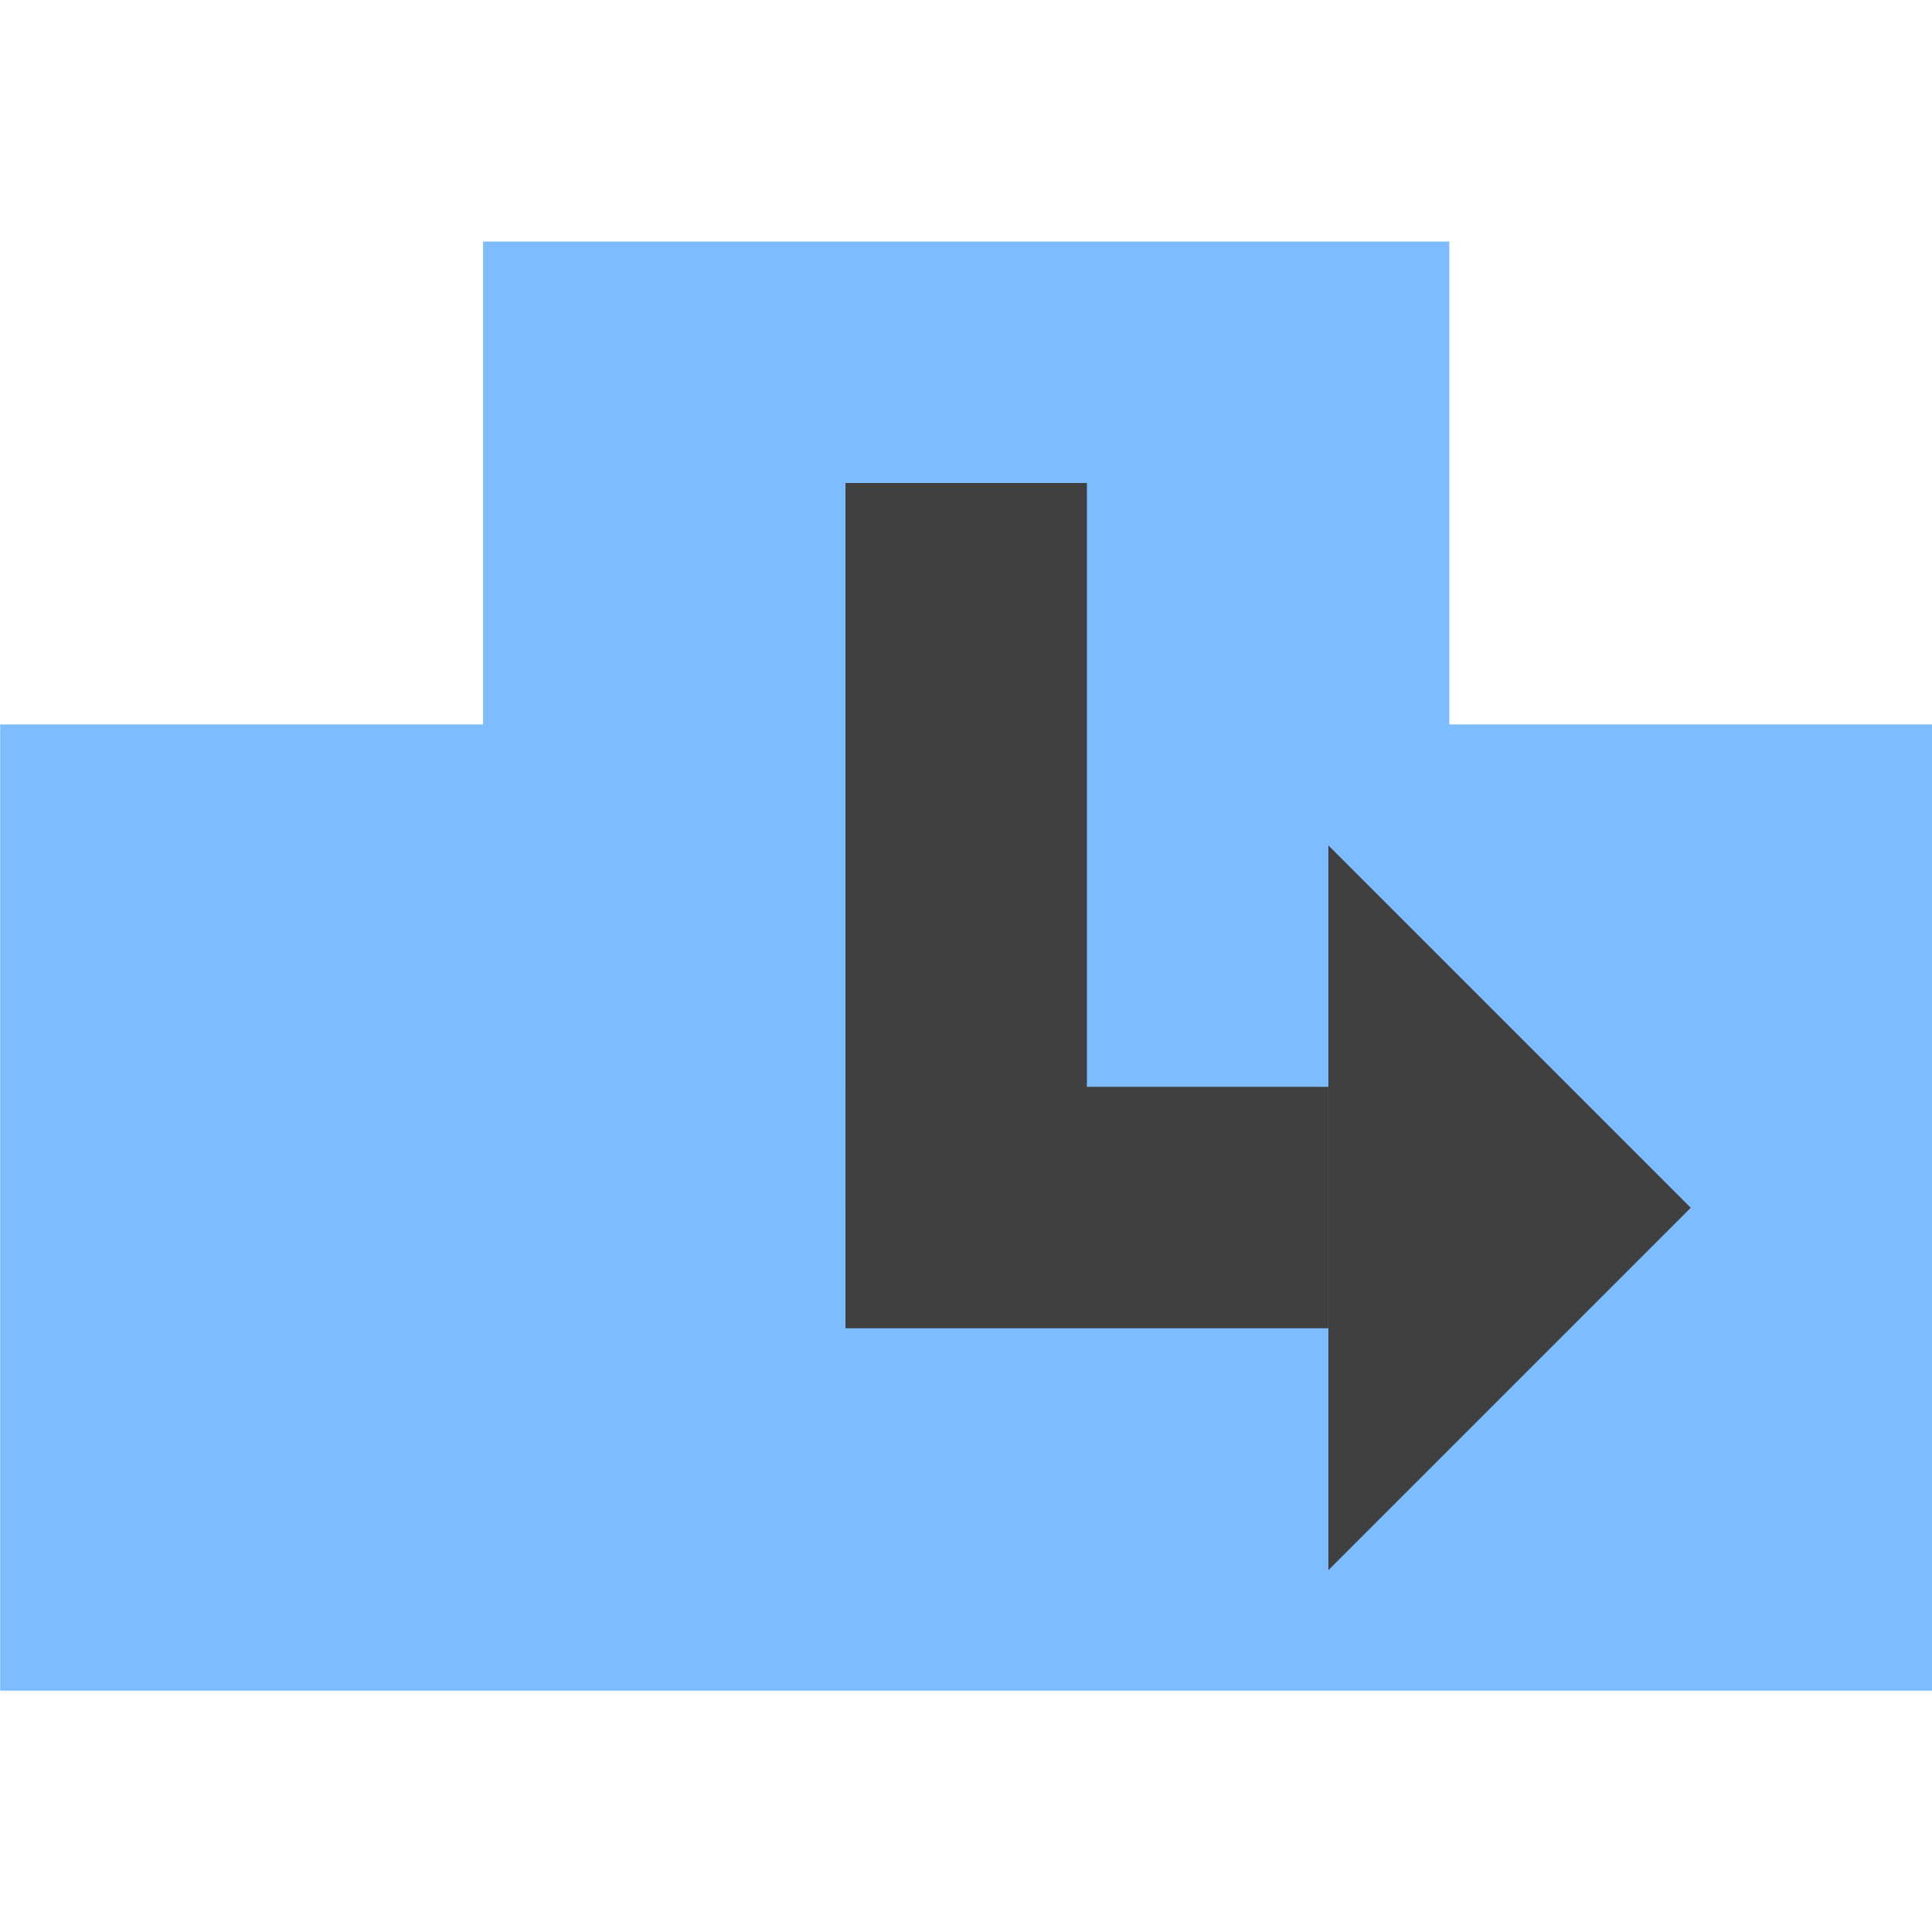
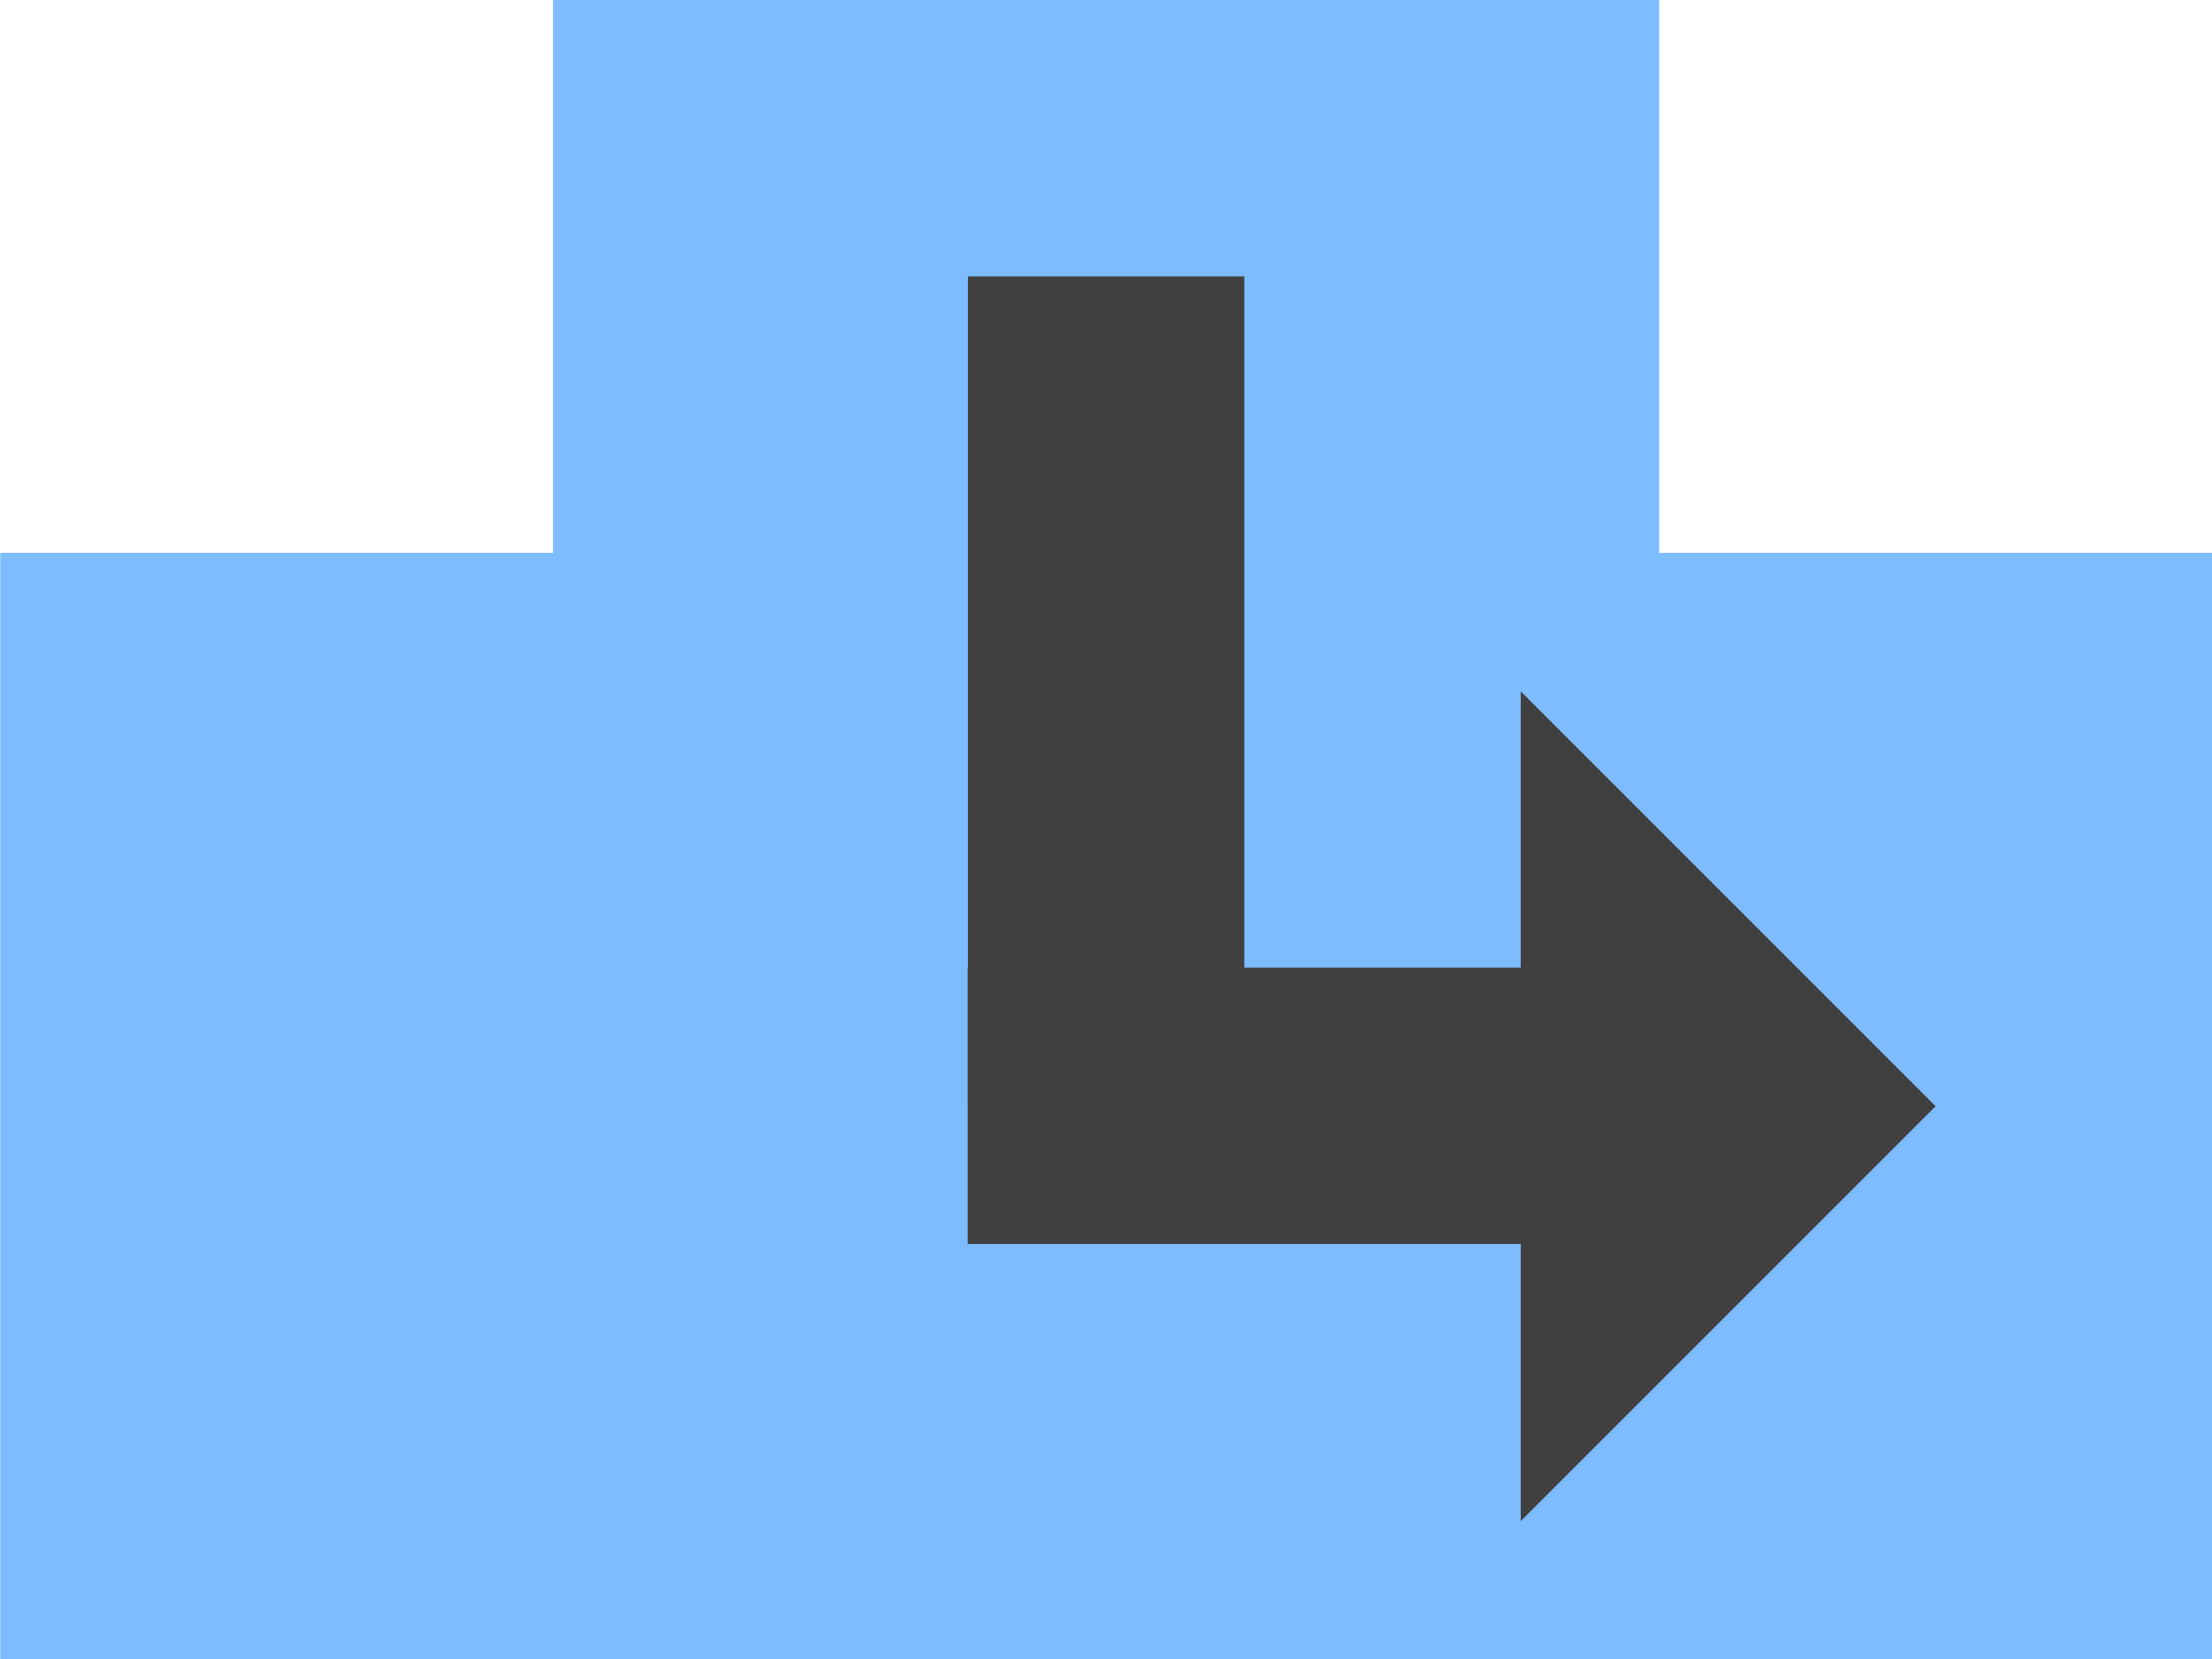
- <svg xmlns="http://www.w3.org/2000/svg" width="16" height="16" viewBox="0 0 4.233 4.233" version="1.1" id="svg1" xml:space="preserve">
+ <svg xmlns="http://www.w3.org/2000/svg" width="16" height="12" viewBox="0 0 4.233 3.175" version="1.1" id="svg1" xml:space="preserve">
  <defs id="defs1" />
-   <g id="layer1" transform="translate(-23.89057,-0.05776847)">
-     <rect style="fill:#7cbcff;fill-opacity:1;stroke-width:0.818;stroke-dasharray:none" id="rect3-3" width="4.233" height="2.117" x="23.891" y="1.645" />
-     <rect style="fill:#7cbcff;fill-opacity:1;stroke-width:0.578;stroke-dasharray:none" id="rect4-5" width="2.117" height="2.117" x="0.587" y="-27.066" transform="rotate(90)" />
-     <rect style="fill:#404040;fill-opacity:1;stroke:none;stroke-width:0.53;stroke-dasharray:none" id="rect6-2" width="1.588" height="0.529" x="-2.704" y="25.743" transform="rotate(-90)" />
-     <rect style="fill:#404040;fill-opacity:1;stroke:none;stroke-width:0.433;stroke-dasharray:none" id="rect12-9" width="1.058" height="0.529" x="25.743" y="2.439" />
-     <path style="fill:#404040;fill-opacity:1;stroke:none;stroke-width:0.42;stroke-linecap:butt;stroke-linejoin:miter;stroke-dasharray:none;stroke-opacity:1" d="m 26.801,1.91 0.794,0.794 -0.794,0.794 z" id="path23" />
+   <g id="layer6" transform="translate(-13.22917,5.820832)">
+     <rect style="fill:#7cbcff;fill-opacity:1;stroke-width:0.818;stroke-dasharray:none" id="rect3-3" width="4.233" height="2.117" x="37.12" y="-4.705" transform="translate(-23.89057,-0.05776847)" />
+     <rect style="fill:#7cbcff;fill-opacity:1;stroke-width:0.578;stroke-dasharray:none" id="rect4-5" width="2.117" height="2.117" x="-5.763" y="-40.295" transform="rotate(90,-11.9164,-11.97417)" />
+     <rect style="fill:#404040;fill-opacity:1;stroke:none;stroke-width:0.53;stroke-dasharray:none" id="rect6-2" width="1.588" height="0.529" x="3.646" y="38.972" transform="rotate(-90,-11.97417,11.9164)" />
+     <rect style="fill:#404040;fill-opacity:1;stroke:none;stroke-width:0.475;stroke-dasharray:none" id="rect12-9" width="1.277" height="0.529" x="15.081" y="-3.969" />
+     <path style="fill:#404040;fill-opacity:1;stroke:none;stroke-width:0.42;stroke-linecap:butt;stroke-linejoin:miter;stroke-dasharray:none;stroke-opacity:1" d="m 40.03,-4.44 0.794,0.794 -0.794,0.794 z" id="path23" transform="translate(-23.89057,-0.05776847)" />
  </g>
</svg>
